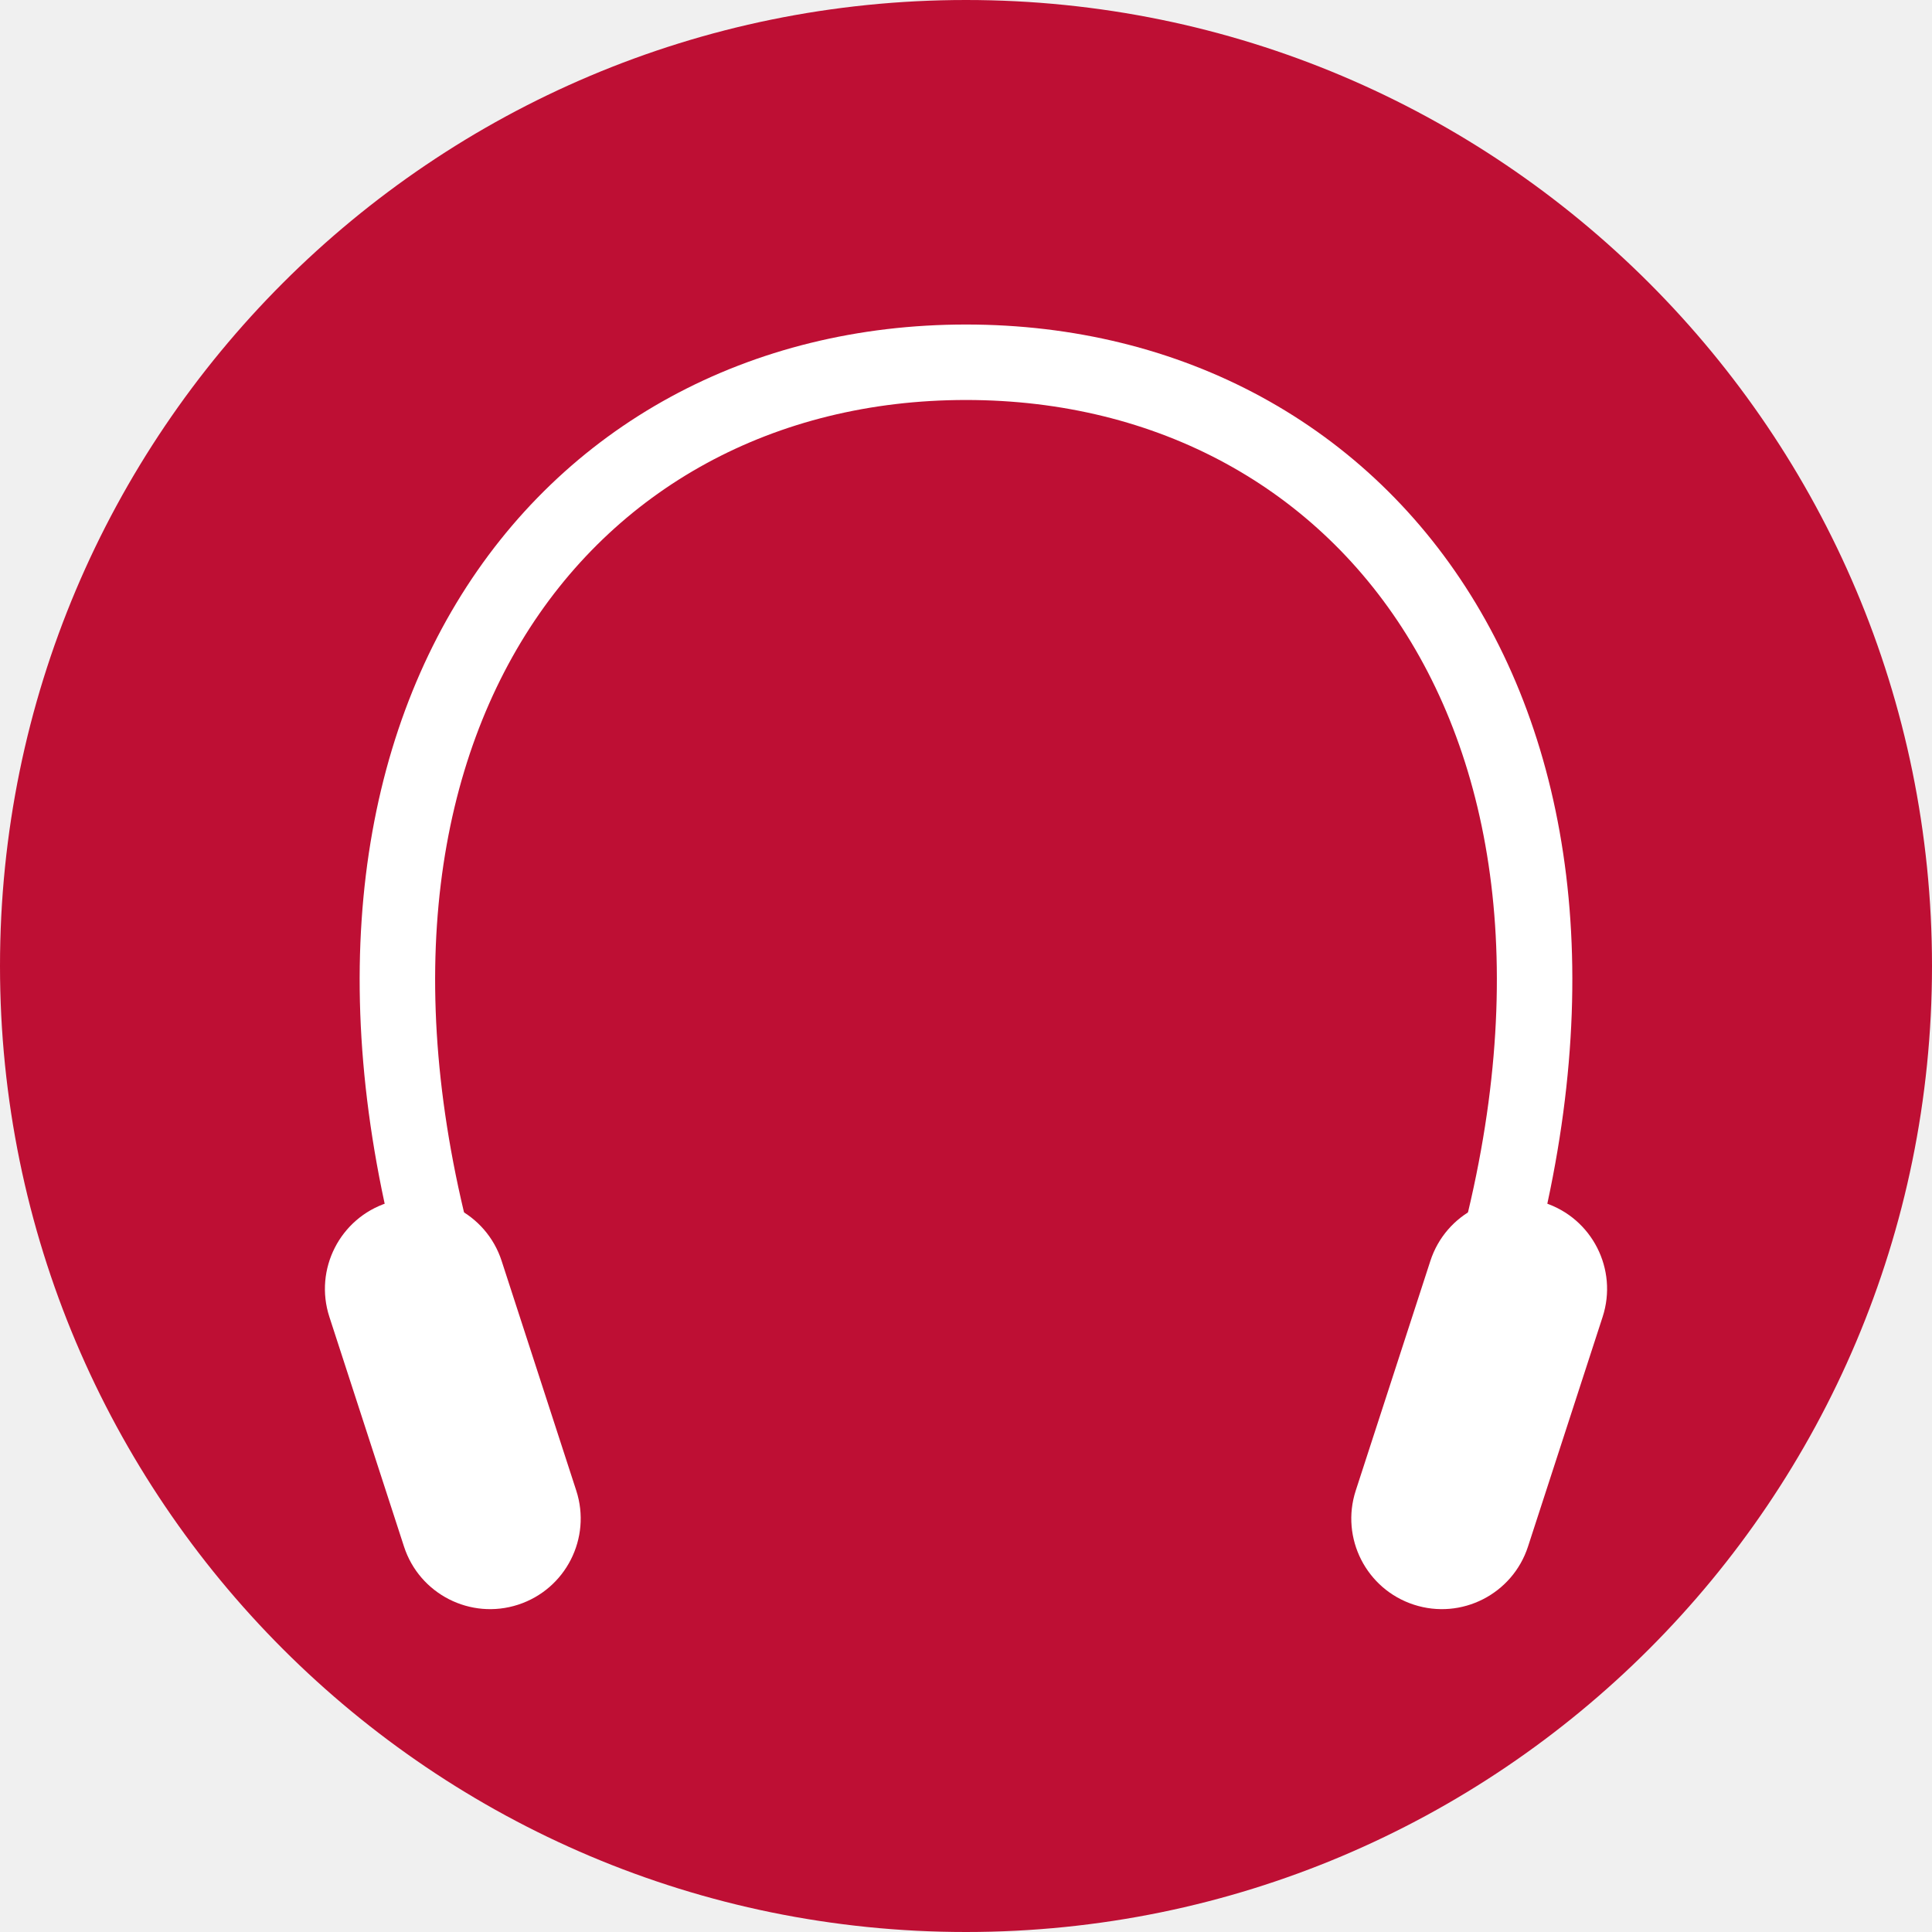
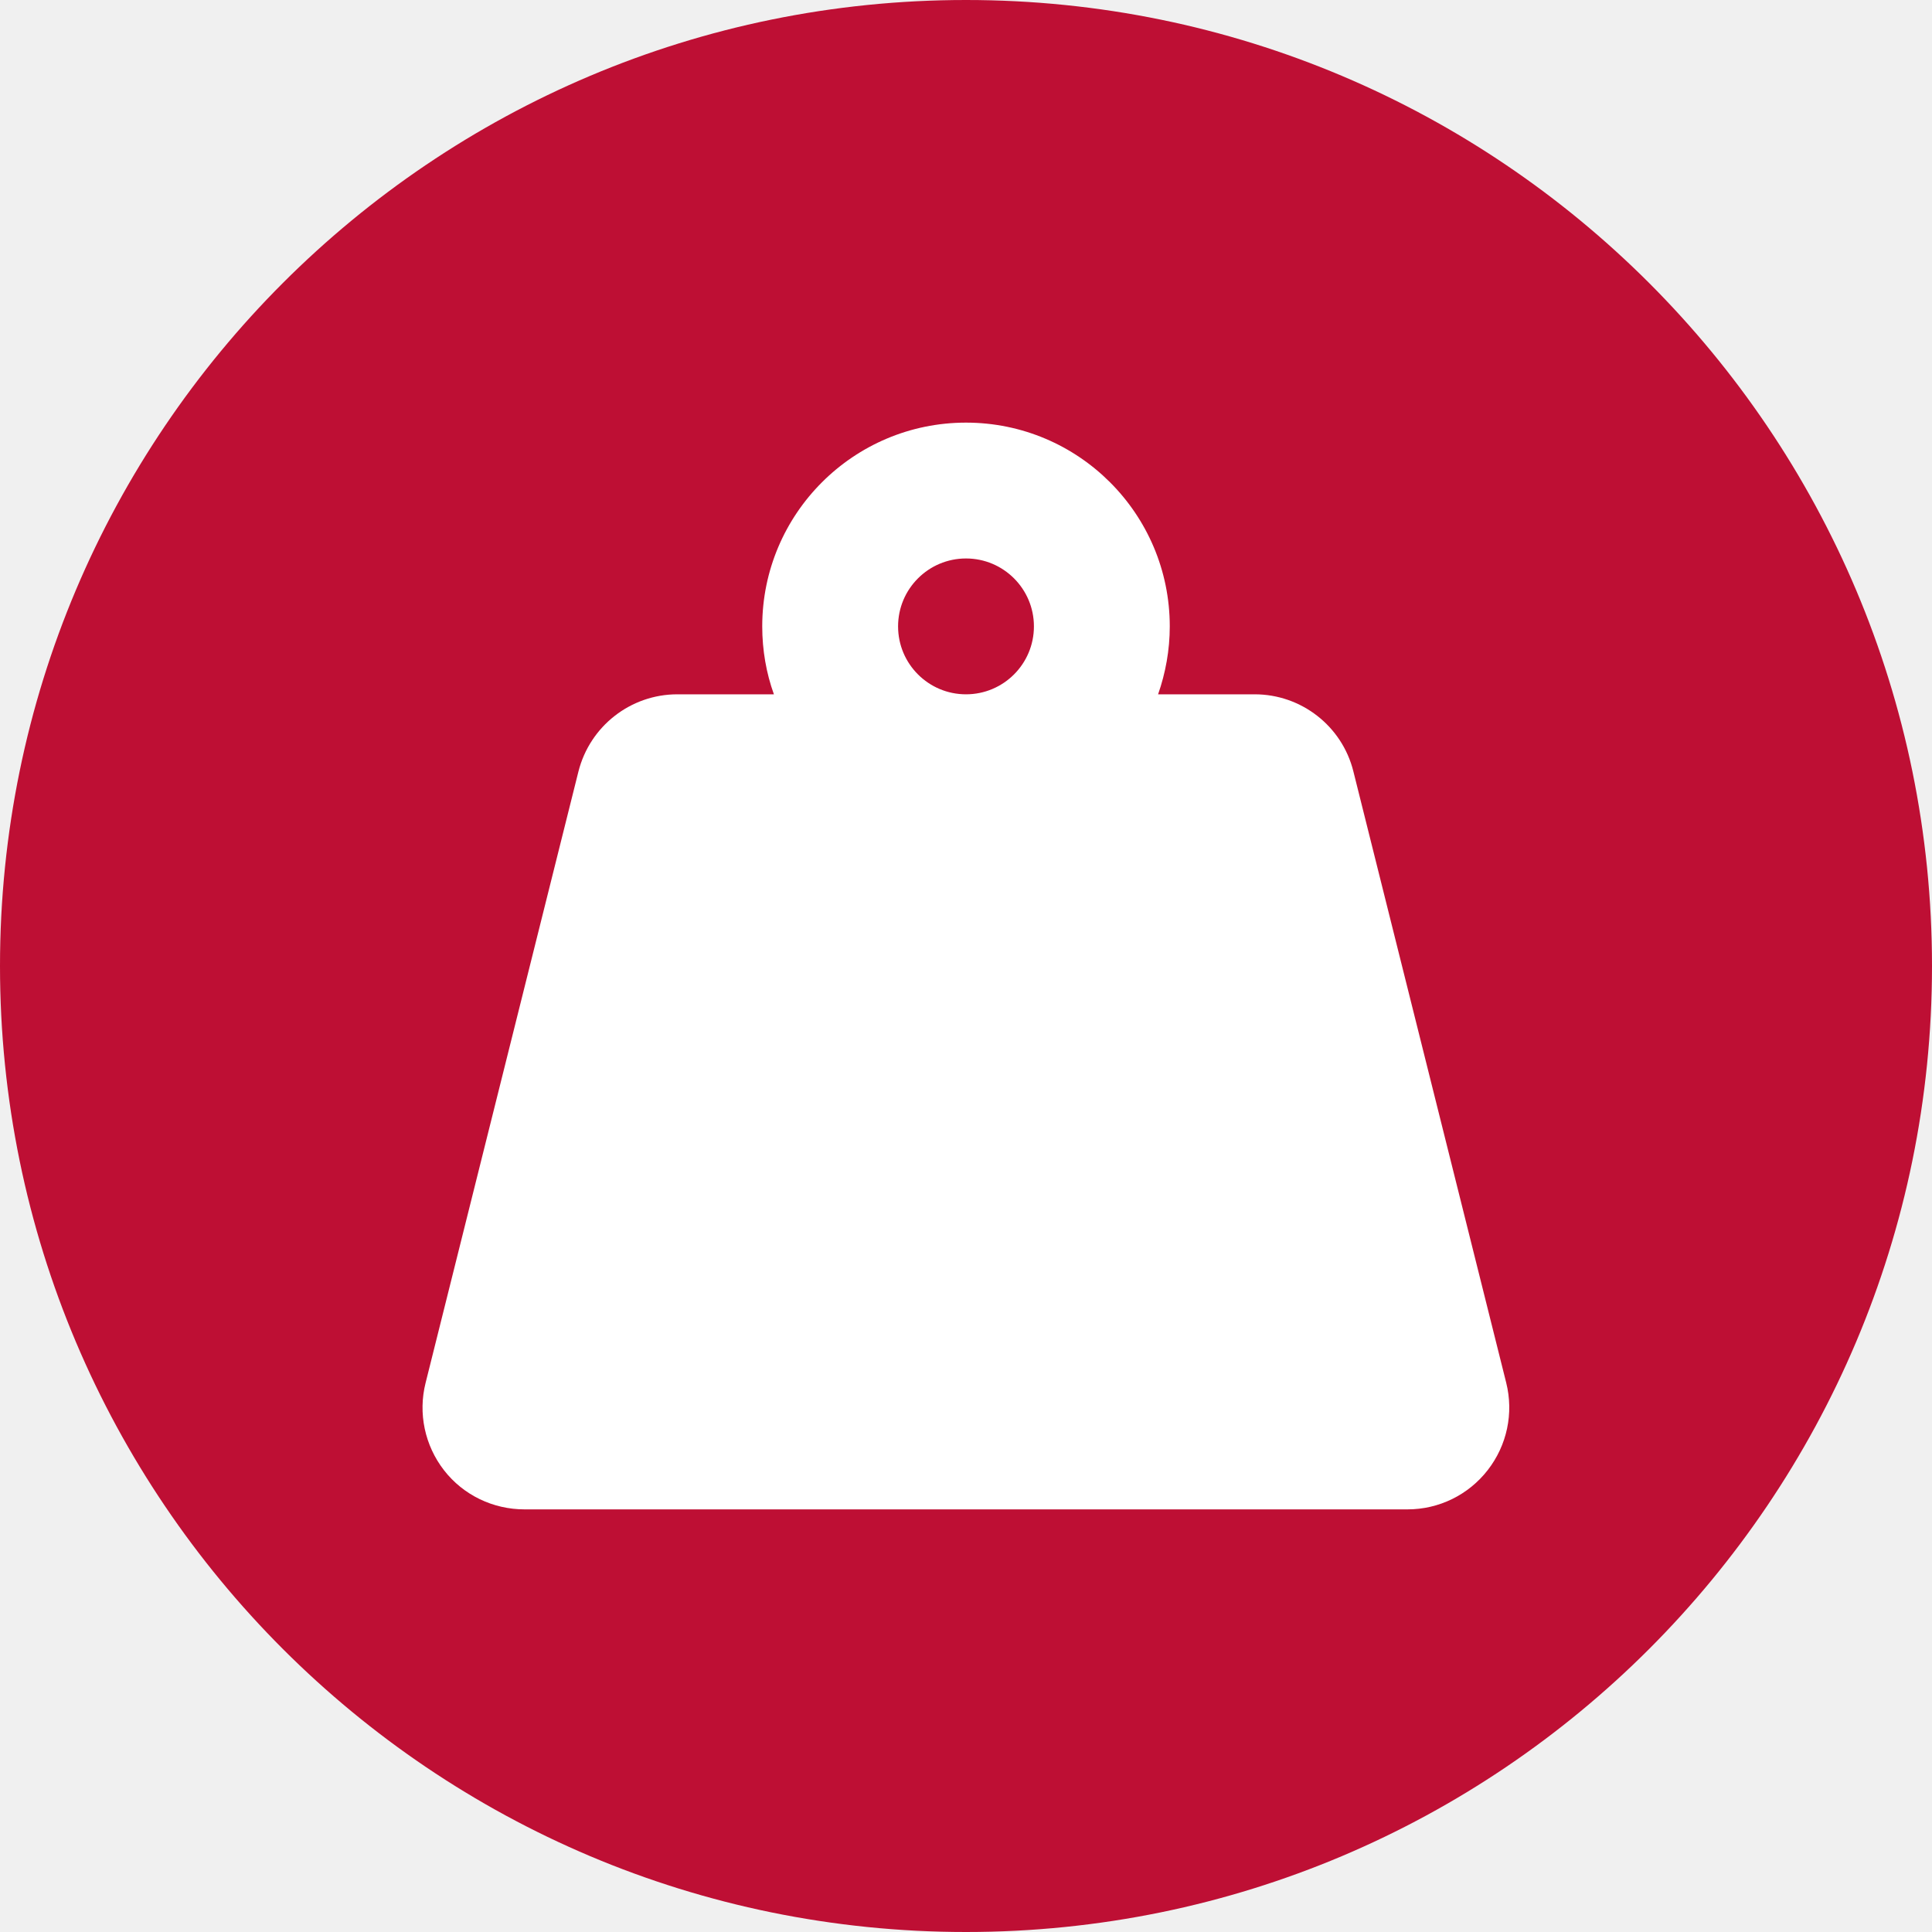
- <svg xmlns="http://www.w3.org/2000/svg" viewBox="0 0 128 128" role="img" aria-label="Jump rope avatar">
+ <svg xmlns="http://www.w3.org/2000/svg" viewBox="0 0 128 128" role="img" aria-label="Weight loss avatar">
  <circle cx="64" cy="64" r="64" fill="#BE0F34" />
-   <path d="M30 87C18 49 37 24 64 24s46 25 34 63" fill="none" stroke="#fff" stroke-width="5" stroke-linecap="round" />
-   <rect x="24" y="79" width="12" height="28" rx="6" fill="#fff" transform="rotate(-18 30 93)" />
-   <rect x="92" y="79" width="12" height="28" rx="6" fill="#fff" transform="rotate(18 98 93)" />
+   <path fill="#fff" transform="translate(28 28) scale(.140625)" d="M224 96a32 32 0 1 1 64 0 32 32 0 1 1 -64 0zm122.5 32c3.5-10 5.5-20.8 5.5-32c0-53-43-96-96-96s-96 43-96 96c0 11.2 1.9 22 5.5 32H120c-22 0-41.2 15-46.6 36.4l-72 288c-3.6 14.3-.4 29.5 8.7 41.2S33.2 512 48 512H464c14.8 0 28.7-6.8 37.8-18.5s12.3-26.8 8.7-41.2l-72-288C433.2 143 414 128 392 128H346.5z" />
</svg>
